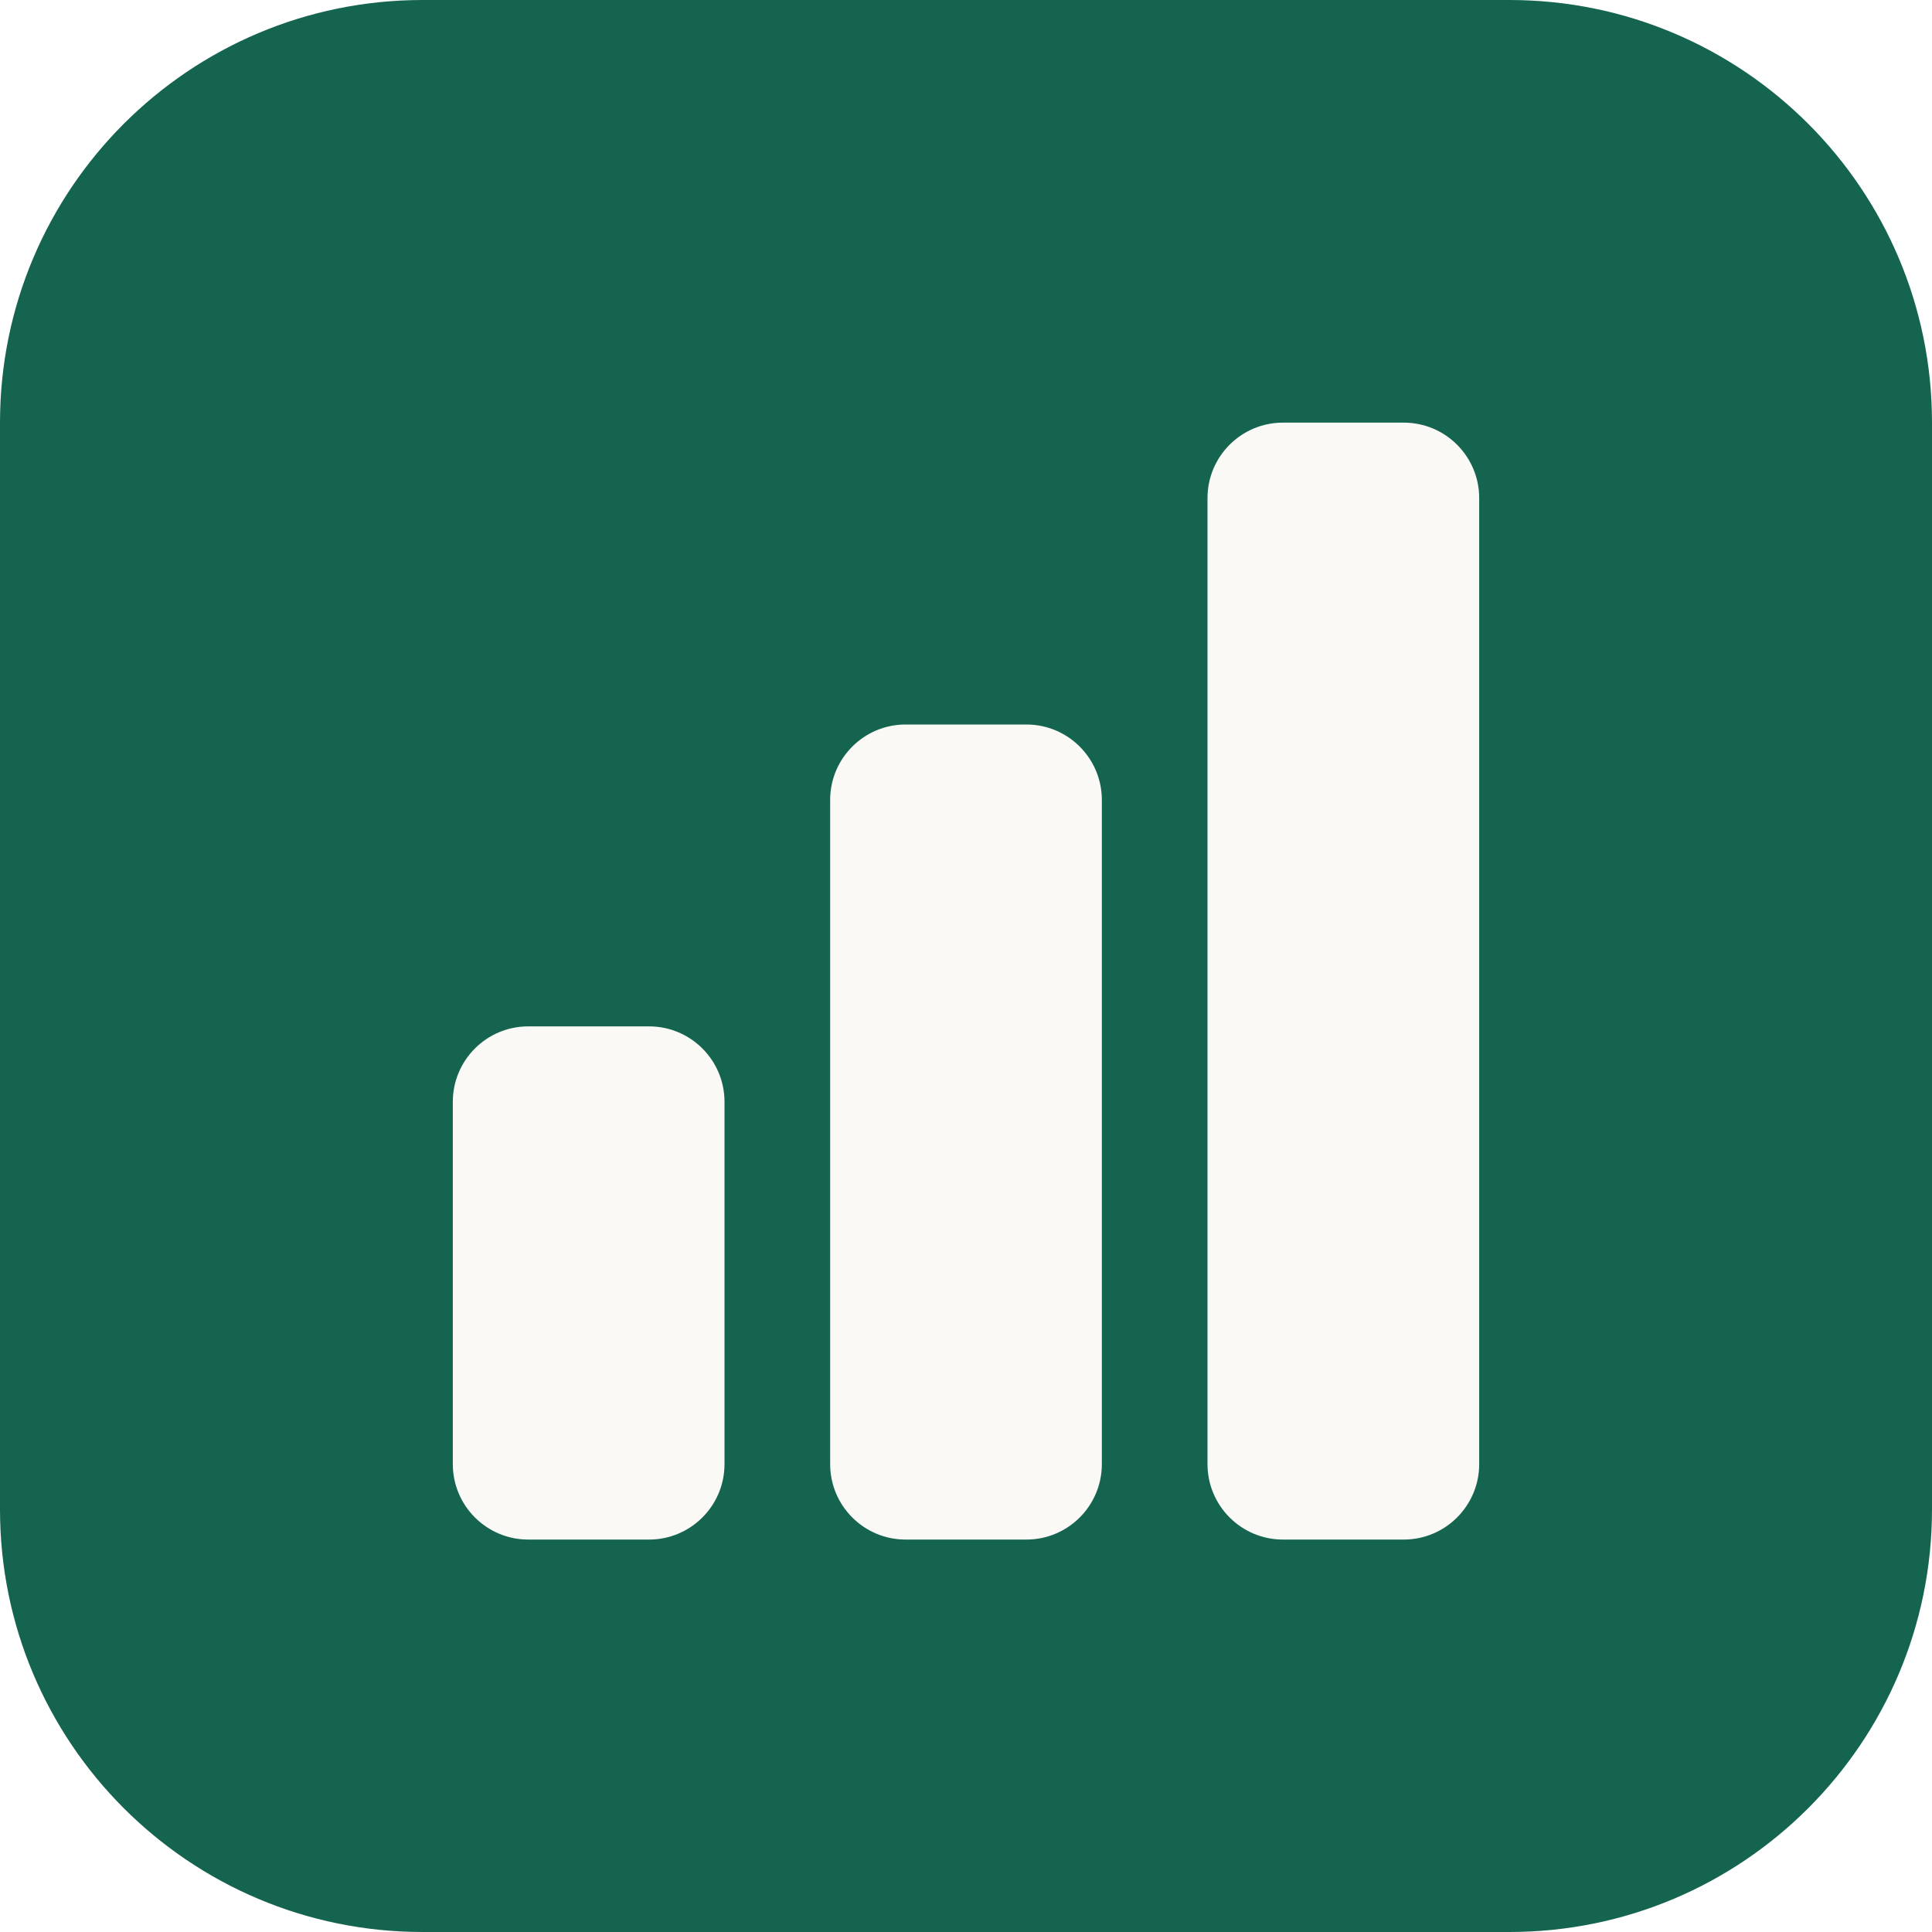
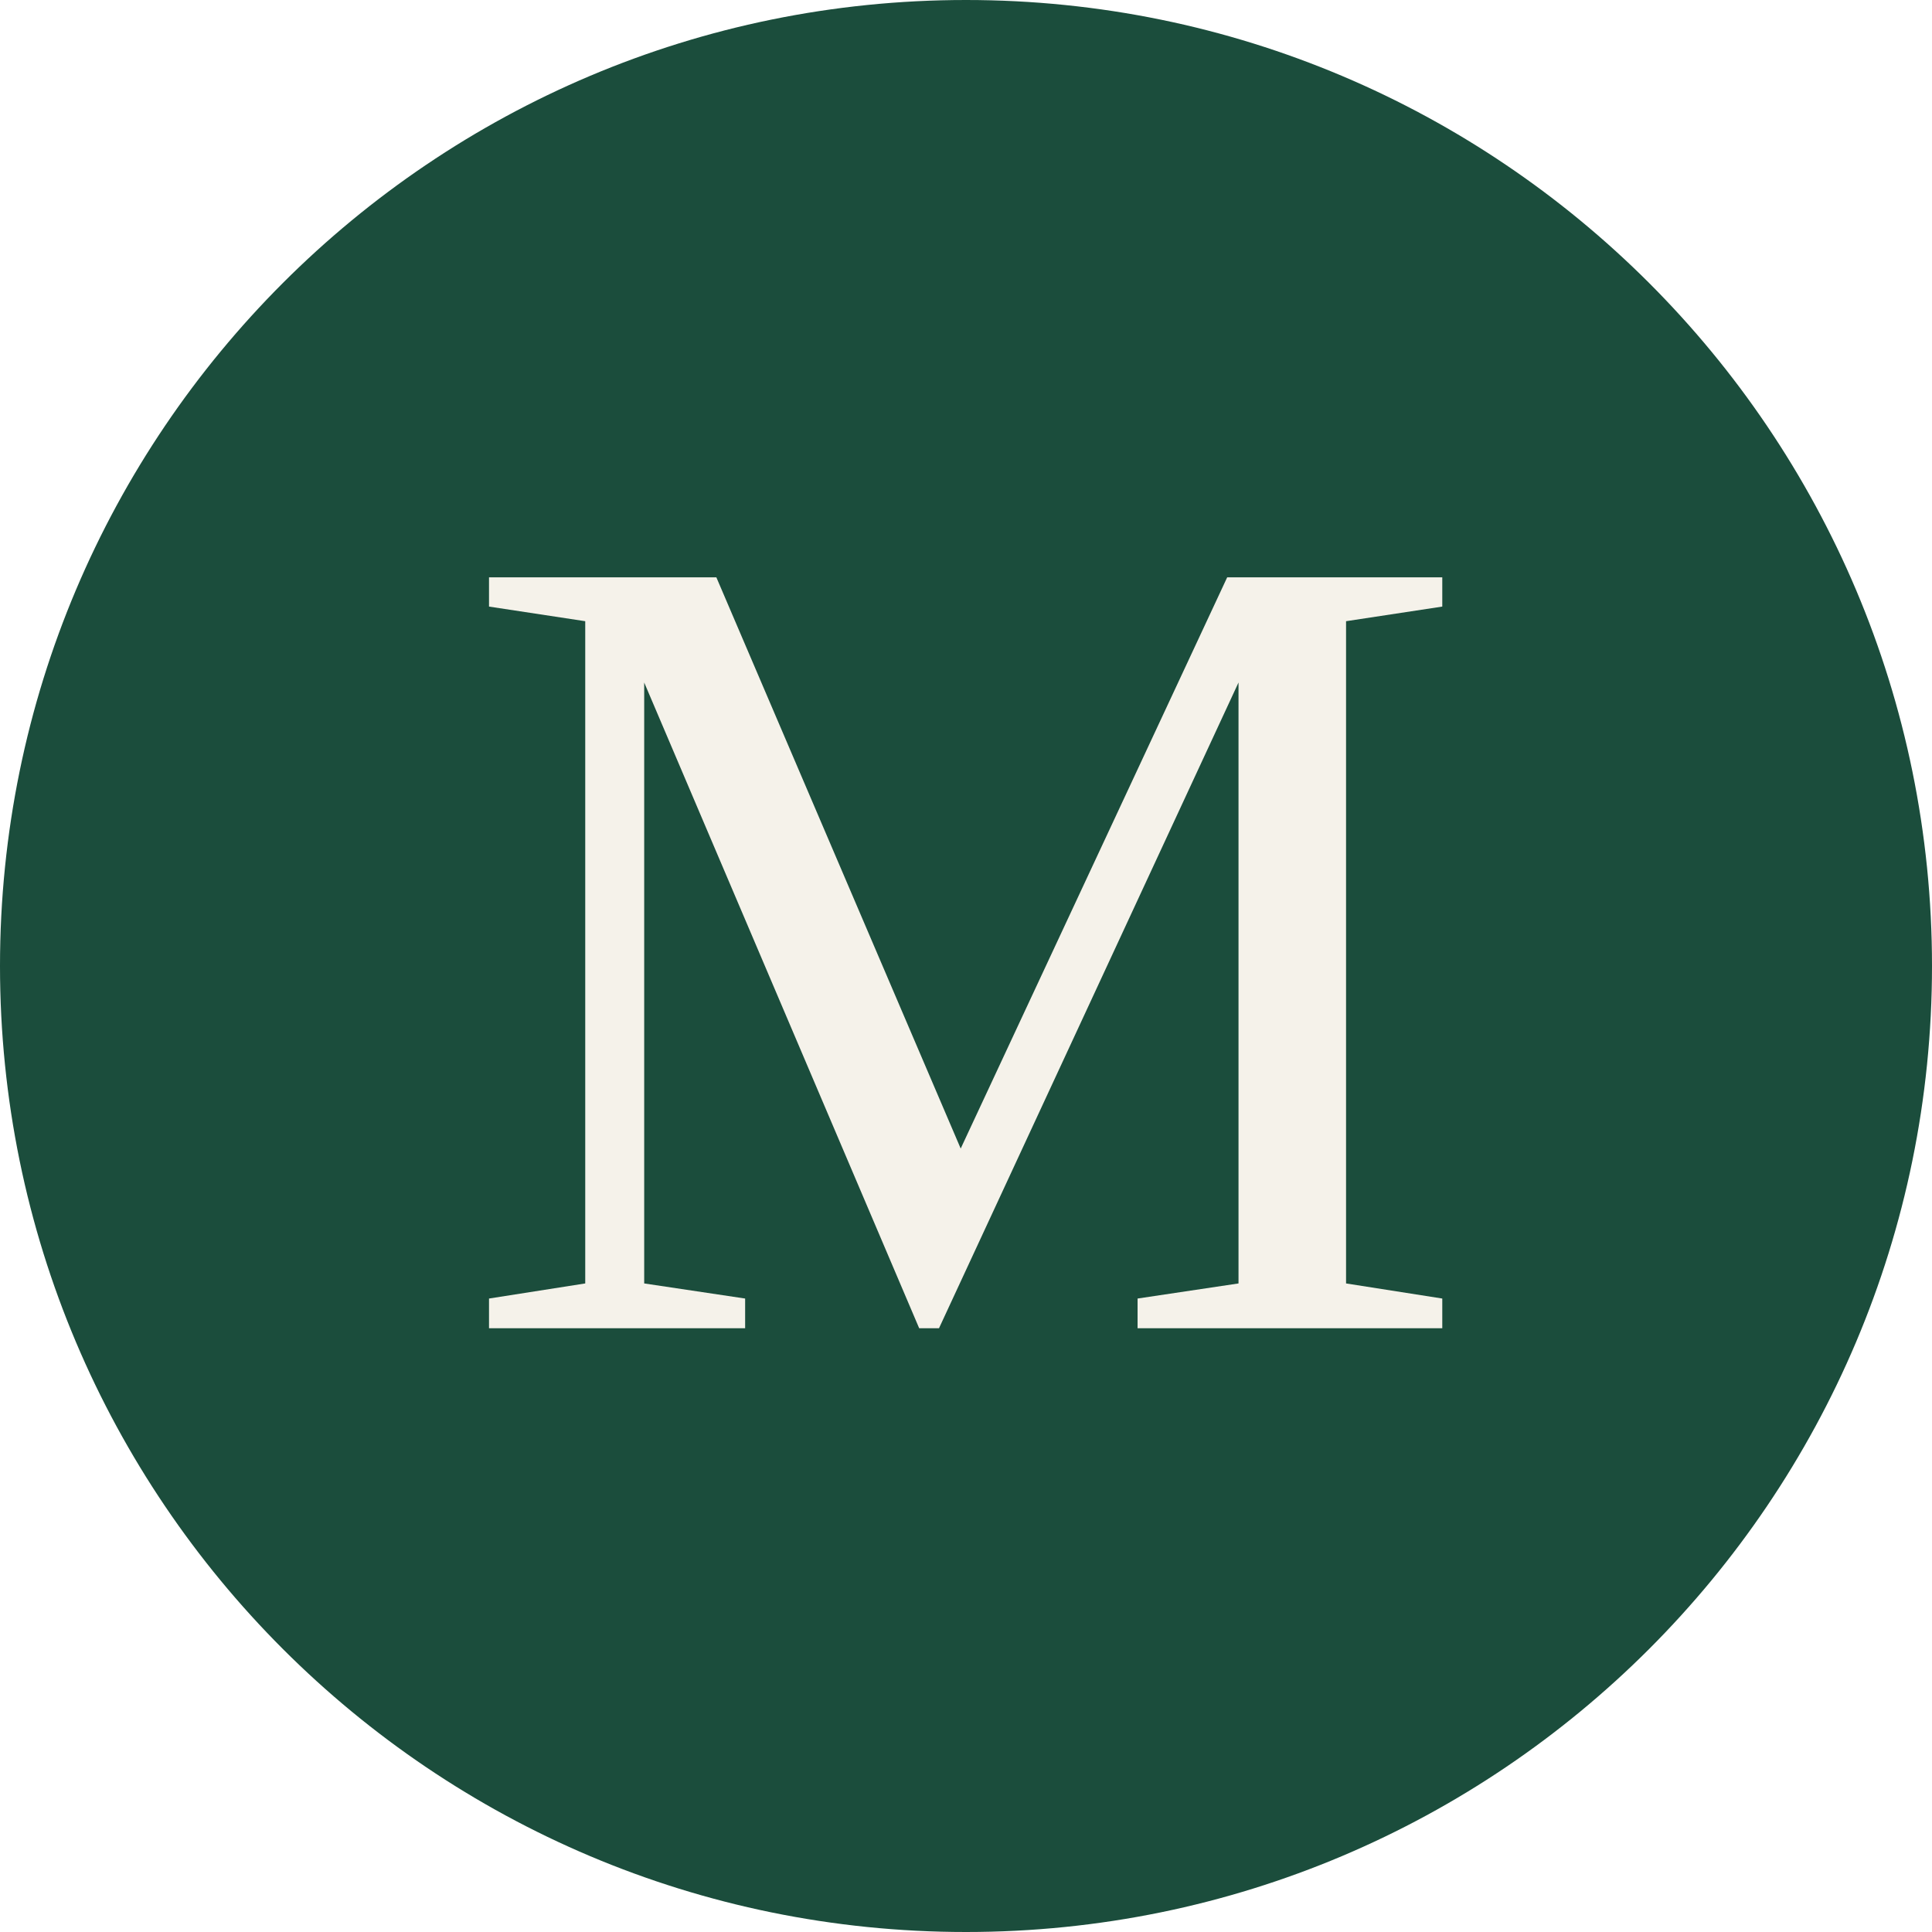
<svg xmlns="http://www.w3.org/2000/svg" viewBox="0 0 64 64">
-   <rect width="64" height="64" rx="14" fill="#15644F" />
-   <g fill="#FAF9F6">
-     <rect x="15" y="34" width="9" height="17" rx="2.5" />
-     <rect x="27.5" y="24" width="9" height="27" rx="2.5" />
-     <rect x="40" y="14" width="9" height="37" rx="2.5" />
-   </g>
+   <rect width="64" height="64" rx="32" fill="#1b4d3c" />
+   <text x="32" y="44" text-anchor="middle" font-family="Georgia,'Times New Roman',serif" font-size="38" fill="#f5f2ea">M</text>
</svg>
